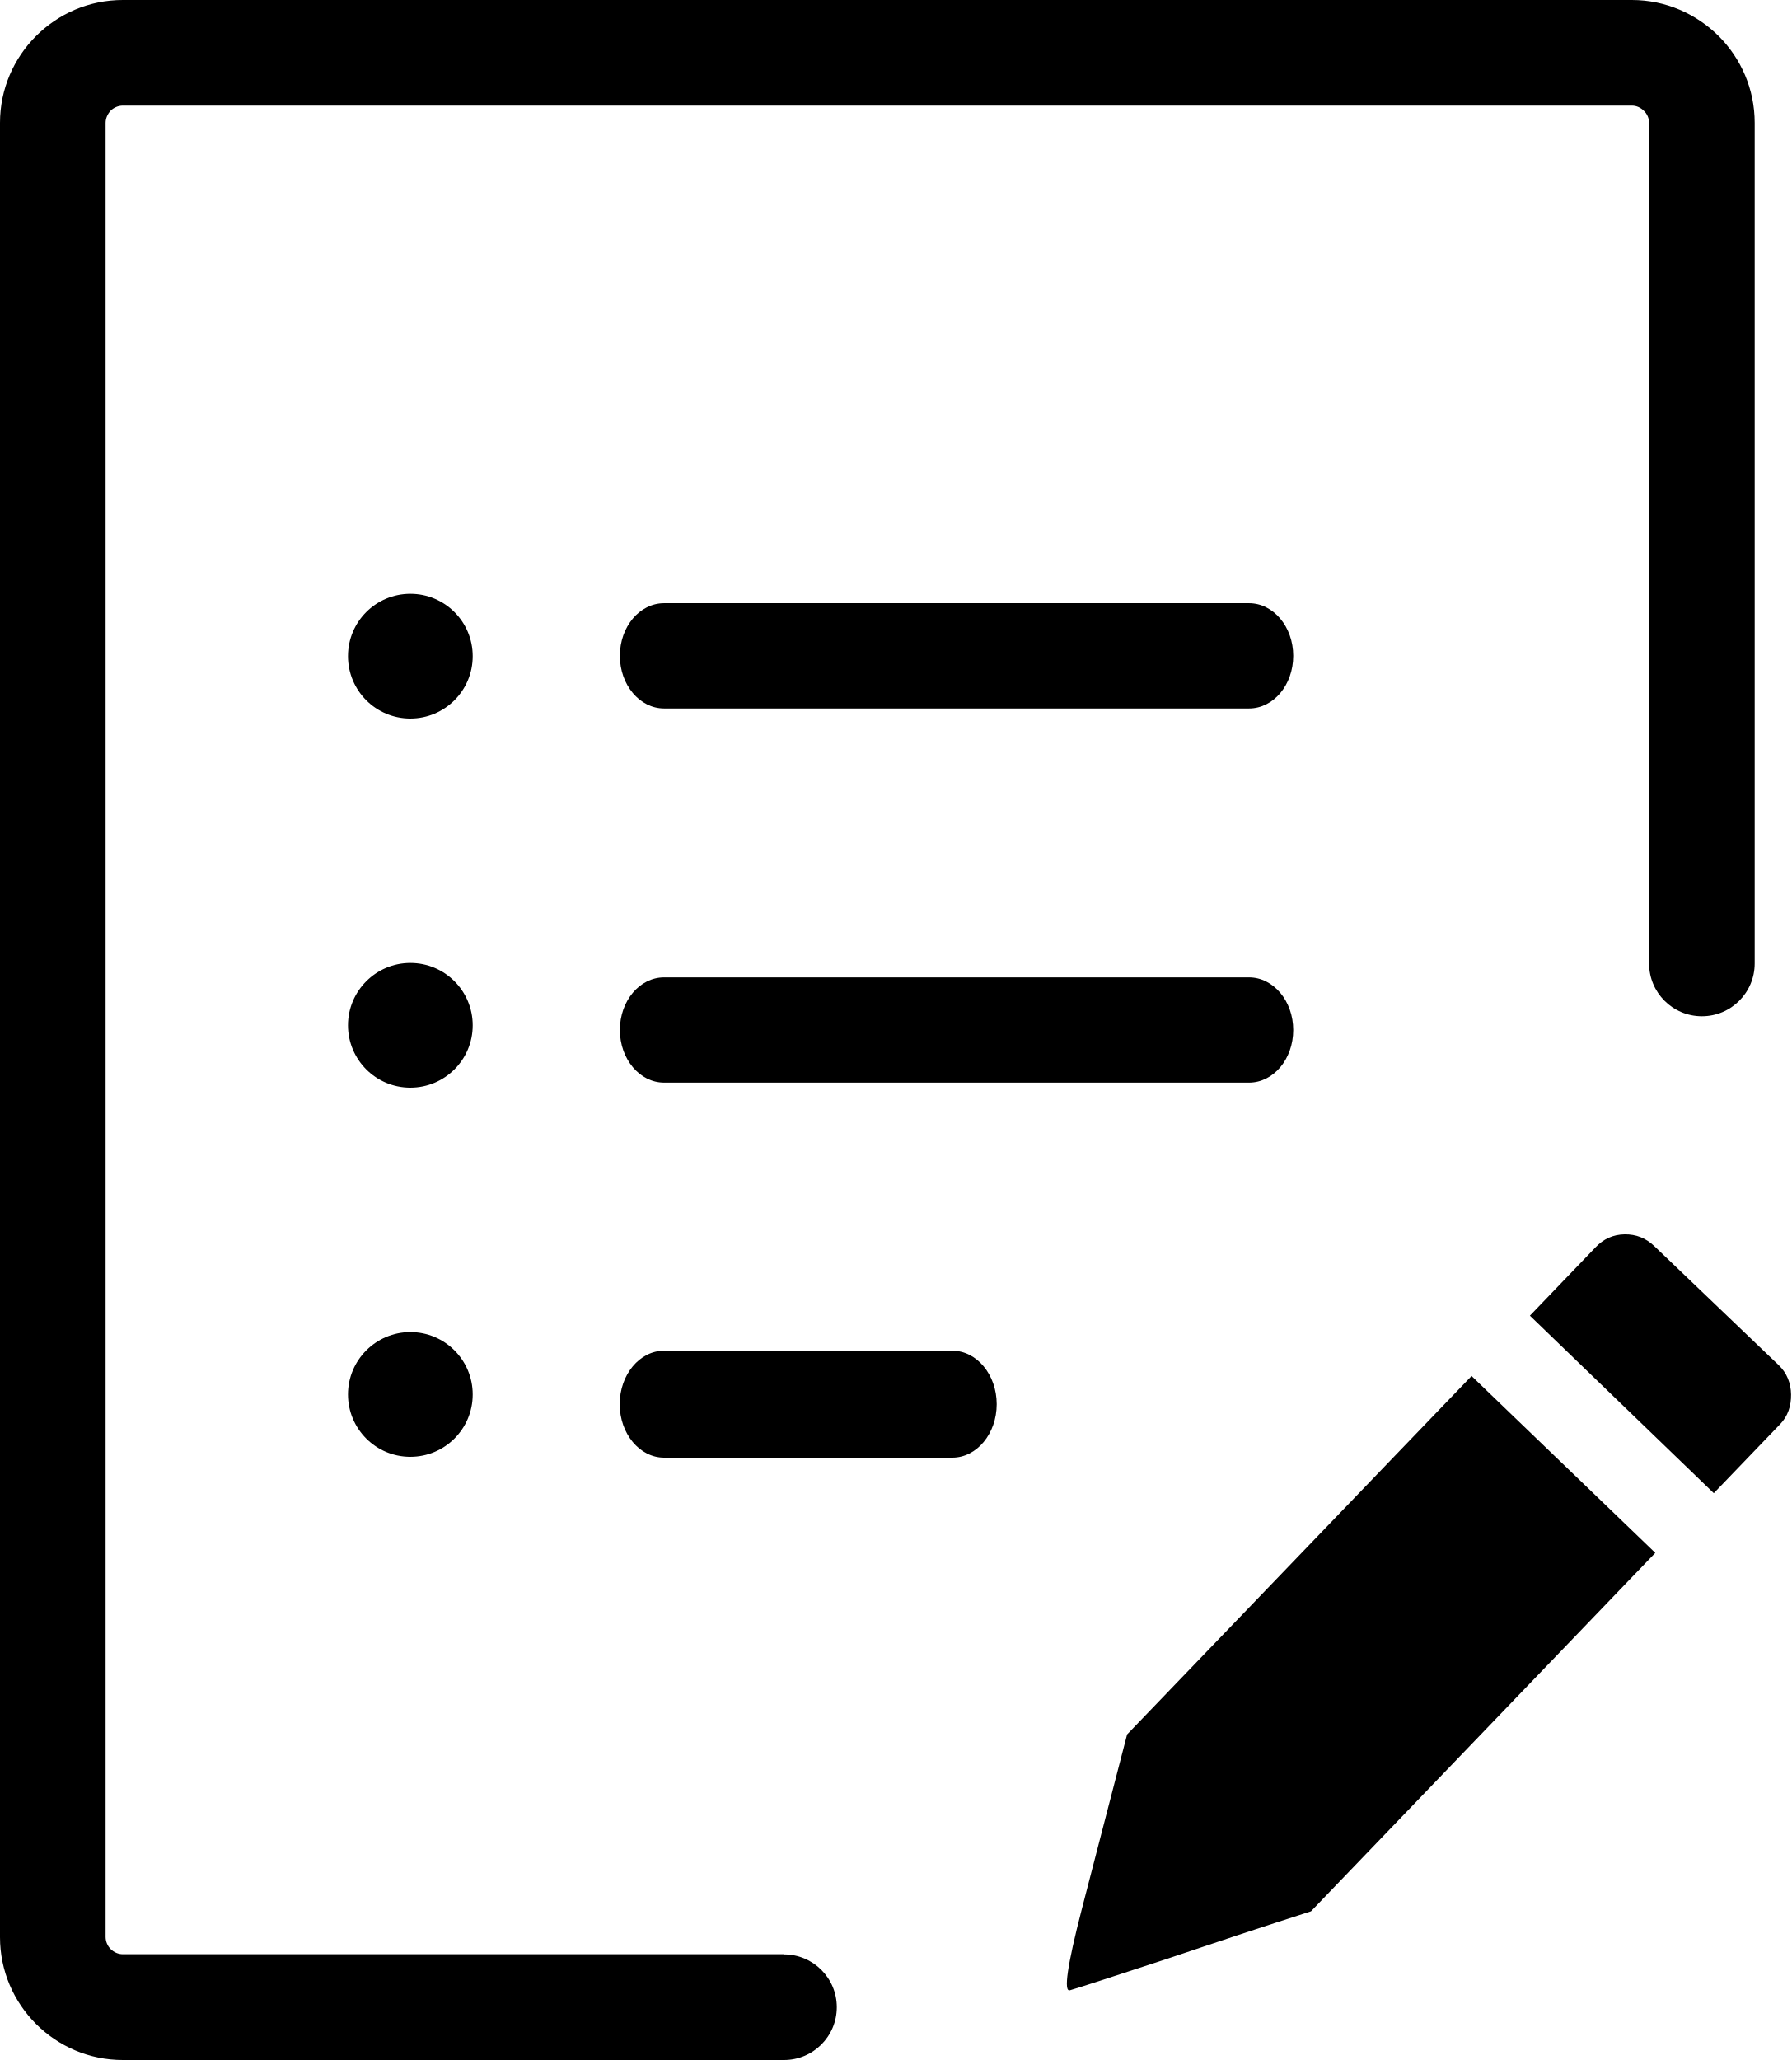
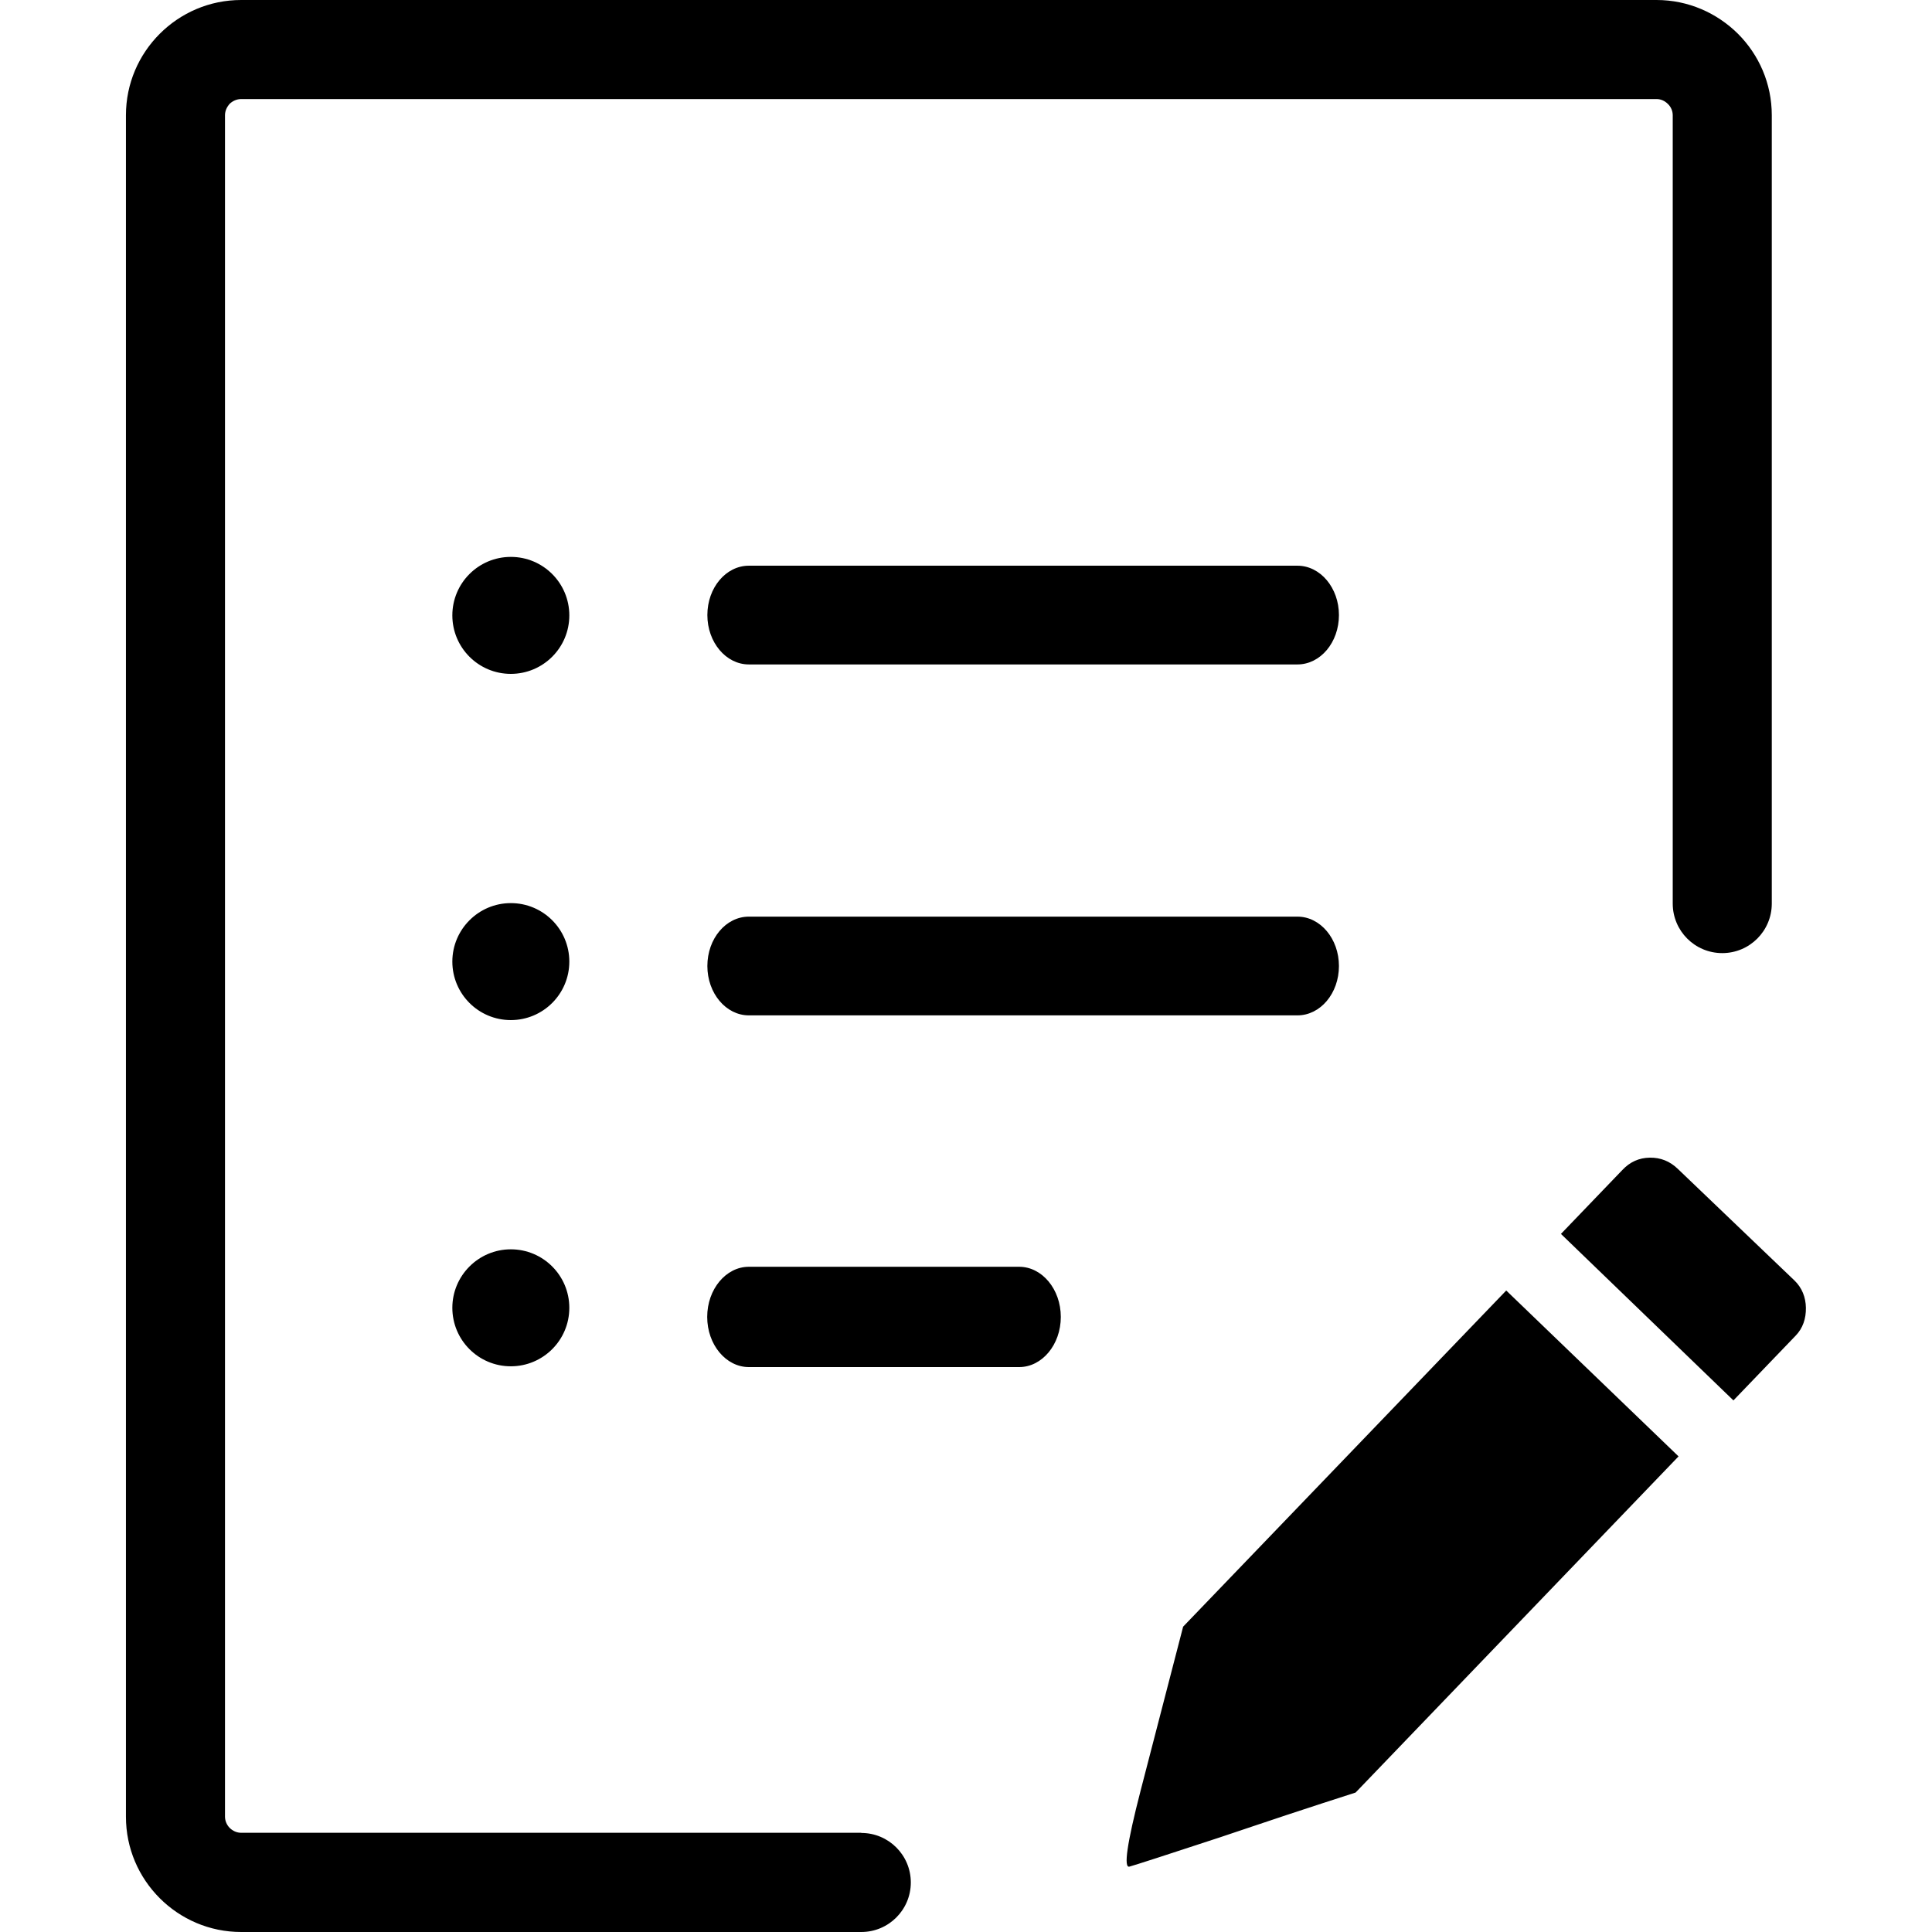
- <svg xmlns="http://www.w3.org/2000/svg" version="1.1" x="0px" y="0px" viewBox="0 0 106.86 122.88" fill="currentColor" xml:space="preserve">
+ <svg xmlns="http://www.w3.org/2000/svg" width="10" height="10" version="1.1" x="0px" y="0px" viewBox="0 0 106.86 122.88" xml:space="preserve">
  <style type="text/css">.st0{fill-rule:evenodd;clip-rule:evenodd;}</style>
  <g>
    <path style="color: currentColor" class="st0" d="M39.62,64.58c-1.46,0-2.64-1.41-2.64-3.14c0-1.74,1.18-3.14,2.64-3.14h34.89c1.46,0,2.64,1.41,2.64,3.14 c0,1.74-1.18,3.14-2.64,3.14H39.62L39.62,64.58z M46.77,116.58c1.74,0,3.15,1.41,3.15,3.15c0,1.74-1.41,3.15-3.15,3.15H7.33 c-2.02,0-3.85-0.82-5.18-2.15C0.82,119.4,0,117.57,0,115.55V7.33c0-2.02,0.82-3.85,2.15-5.18C3.48,0.82,5.31,0,7.33,0h90.02 c2.02,0,3.85,0.83,5.18,2.15c1.33,1.33,2.15,3.16,2.15,5.18v50.14c0,1.74-1.41,3.15-3.15,3.15c-1.74,0-3.15-1.41-3.15-3.15V7.33 c0-0.28-0.12-0.54-0.31-0.72c-0.19-0.19-0.44-0.31-0.72-0.31H7.33c-0.28,0-0.54,0.12-0.73,0.3C6.42,6.8,6.3,7.05,6.3,7.33v108.21 c0,0.28,0.12,0.54,0.3,0.72c0.19,0.19,0.45,0.31,0.73,0.31H46.77L46.77,116.58z M98.7,74.34c-0.51-0.49-1.1-0.72-1.78-0.71 c-0.68,0.01-1.26,0.27-1.74,0.78l-3.91,4.07l10.97,10.59l3.95-4.11c0.47-0.48,0.67-1.1,0.66-1.78c-0.01-0.67-0.25-1.28-0.73-1.74 L98.7,74.34L98.7,74.34z M78.21,114.01c-1.45,0.46-2.89,0.94-4.33,1.41c-1.45,0.48-2.89,0.97-4.33,1.45 c-3.41,1.12-5.32,1.74-5.72,1.85c-0.39,0.12-0.16-1.48,0.7-4.81l2.71-10.45l0,0l20.55-21.38l10.96,10.55L78.21,114.01L78.21,114.01 z M39.62,86.95c-1.46,0-2.65-1.43-2.65-3.19c0-1.76,1.19-3.19,2.65-3.19h17.19c1.46,0,2.65,1.43,2.65,3.19 c0,1.76-1.19,3.19-2.65,3.19H39.62L39.62,86.95z M39.62,42.26c-1.46,0-2.64-1.41-2.64-3.14c0-1.74,1.18-3.14,2.64-3.14h34.89 c1.46,0,2.64,1.41,2.64,3.14c0,1.74-1.18,3.14-2.64,3.14H39.62L39.62,42.26z M24.48,79.46c2.06,0,3.72,1.67,3.72,3.72 c0,2.06-1.67,3.72-3.72,3.72c-2.06,0-3.72-1.67-3.72-3.72C20.76,81.13,22.43,79.46,24.48,79.46L24.48,79.46z M24.48,57.44 c2.06,0,3.72,1.67,3.72,3.72c0,2.06-1.67,3.72-3.72,3.72c-2.06,0-3.72-1.67-3.72-3.72C20.76,59.11,22.43,57.44,24.48,57.44 L24.48,57.44z M24.48,35.42c2.06,0,3.72,1.67,3.72,3.72c0,2.06-1.67,3.72-3.72,3.72c-2.06,0-3.72-1.67-3.72-3.72 C20.76,37.08,22.43,35.42,24.48,35.42L24.48,35.42z" />
  </g>
</svg>
